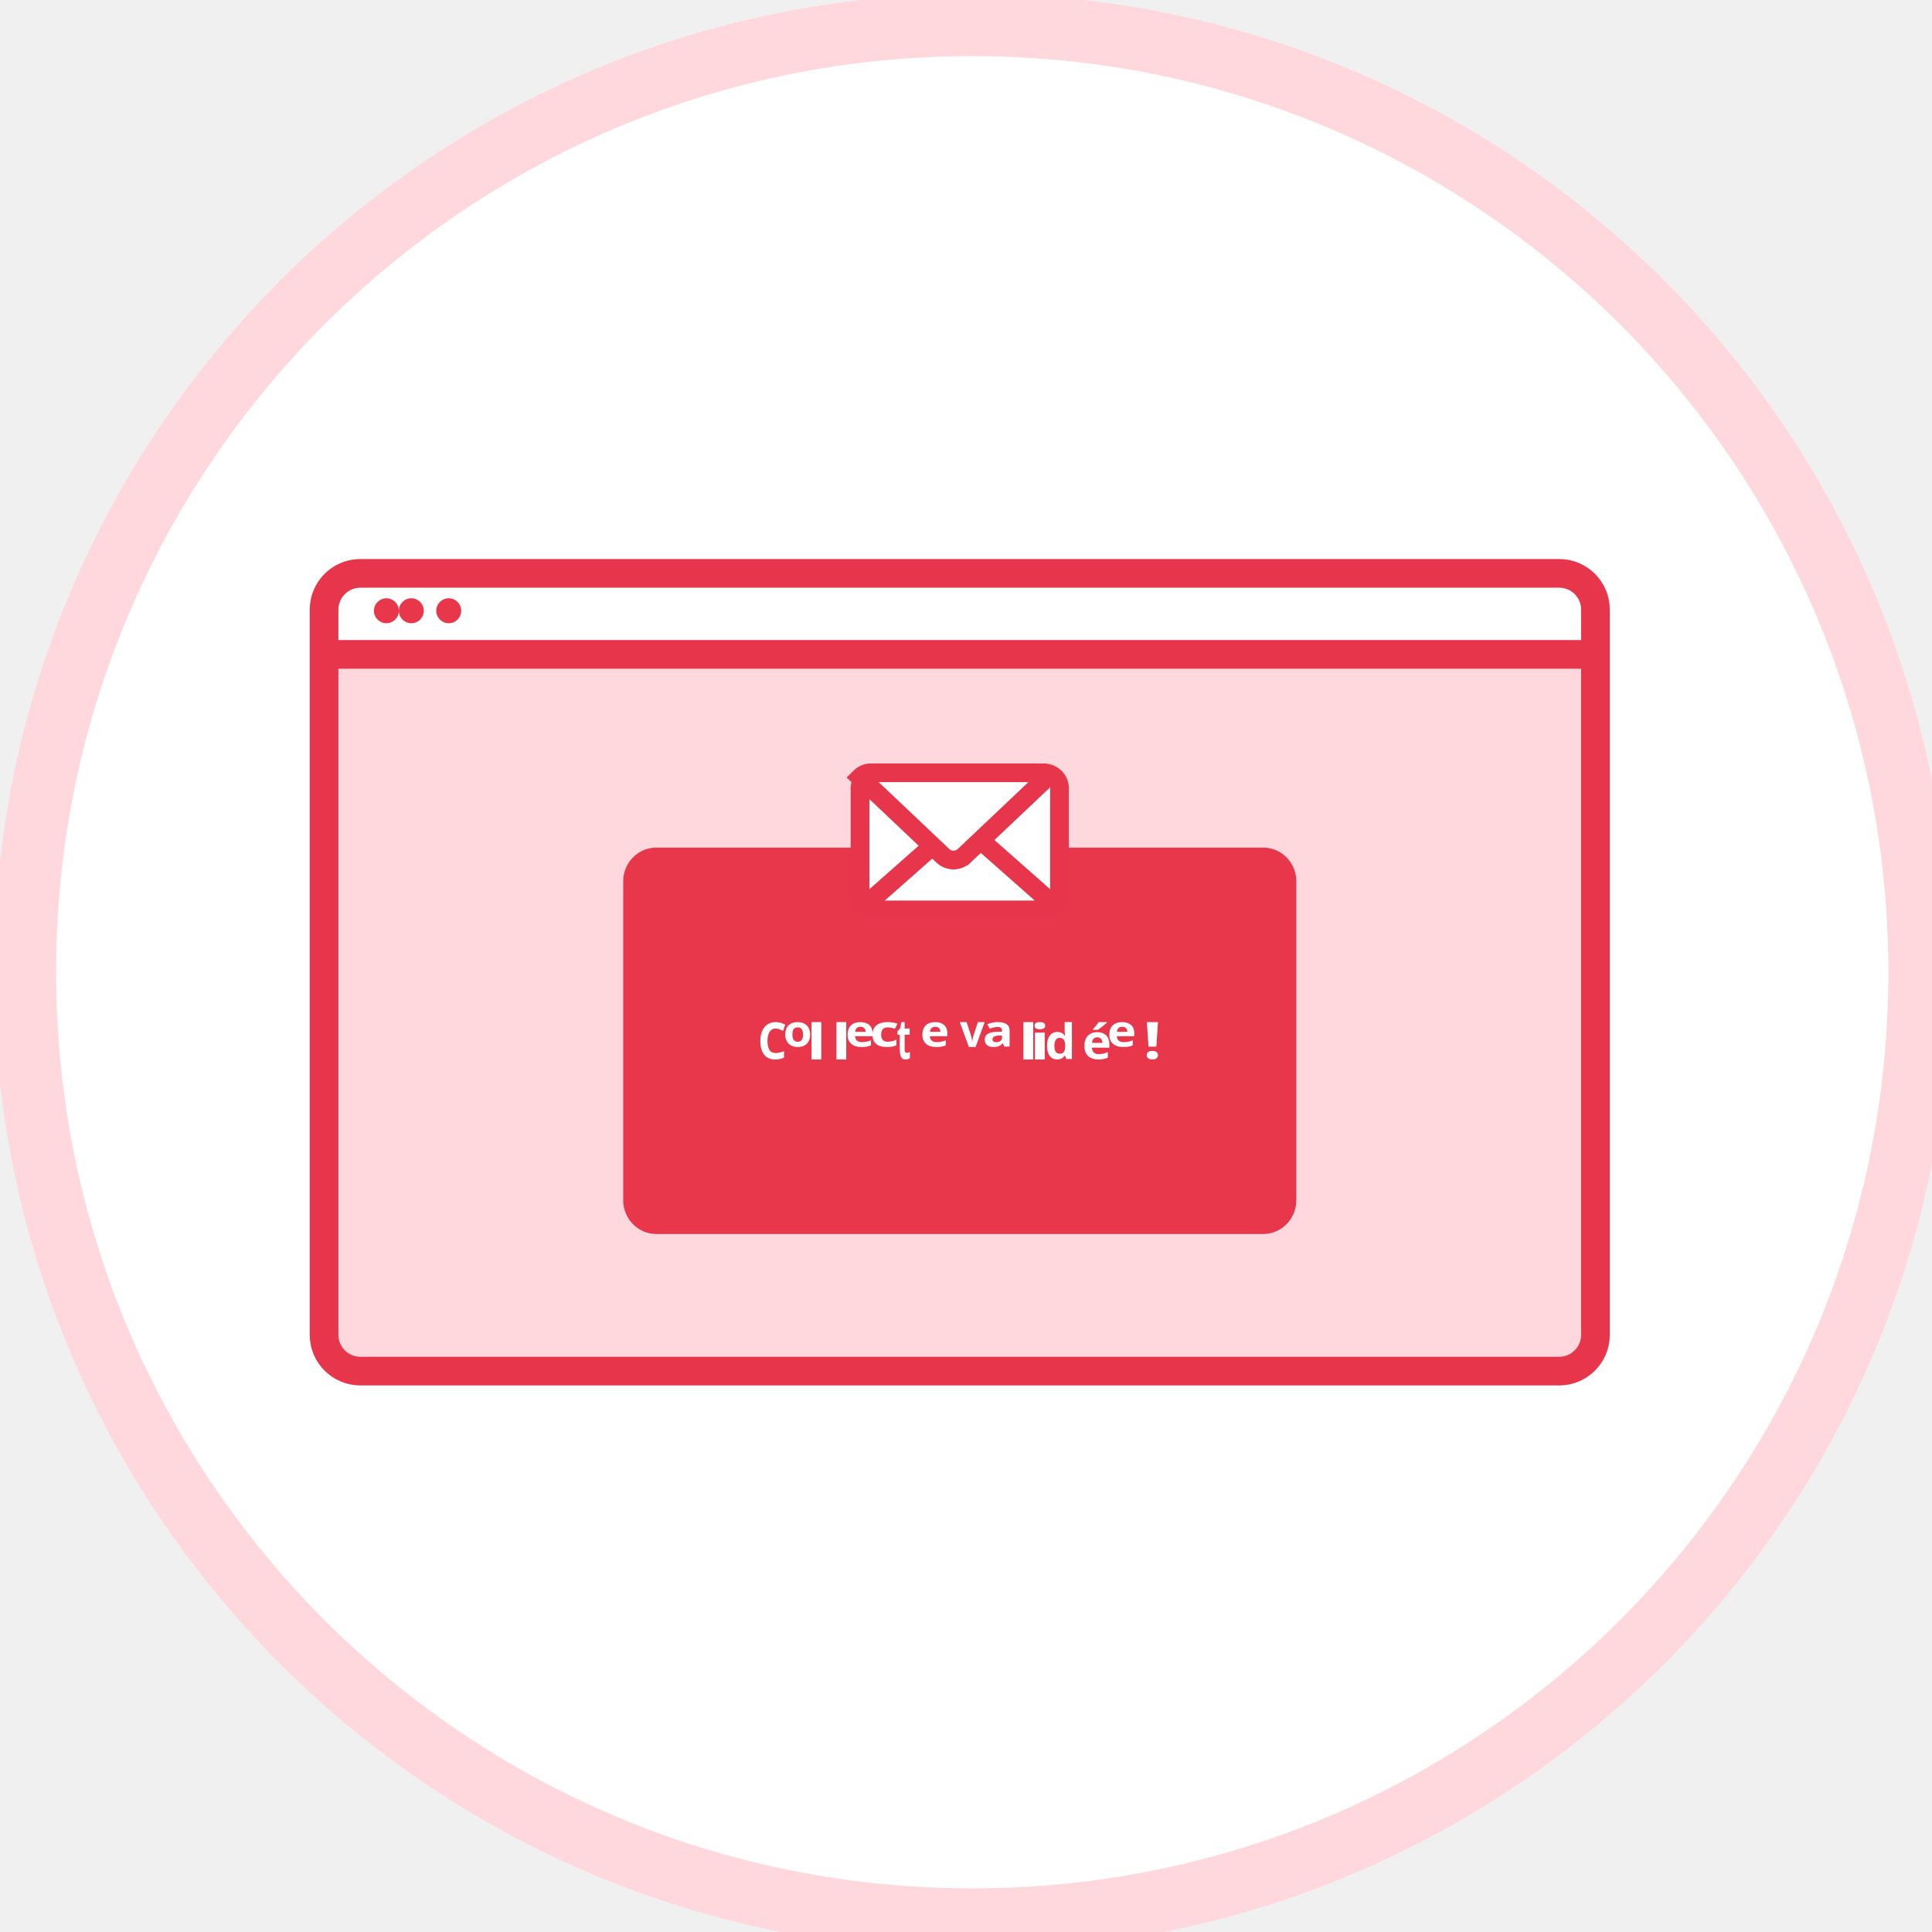
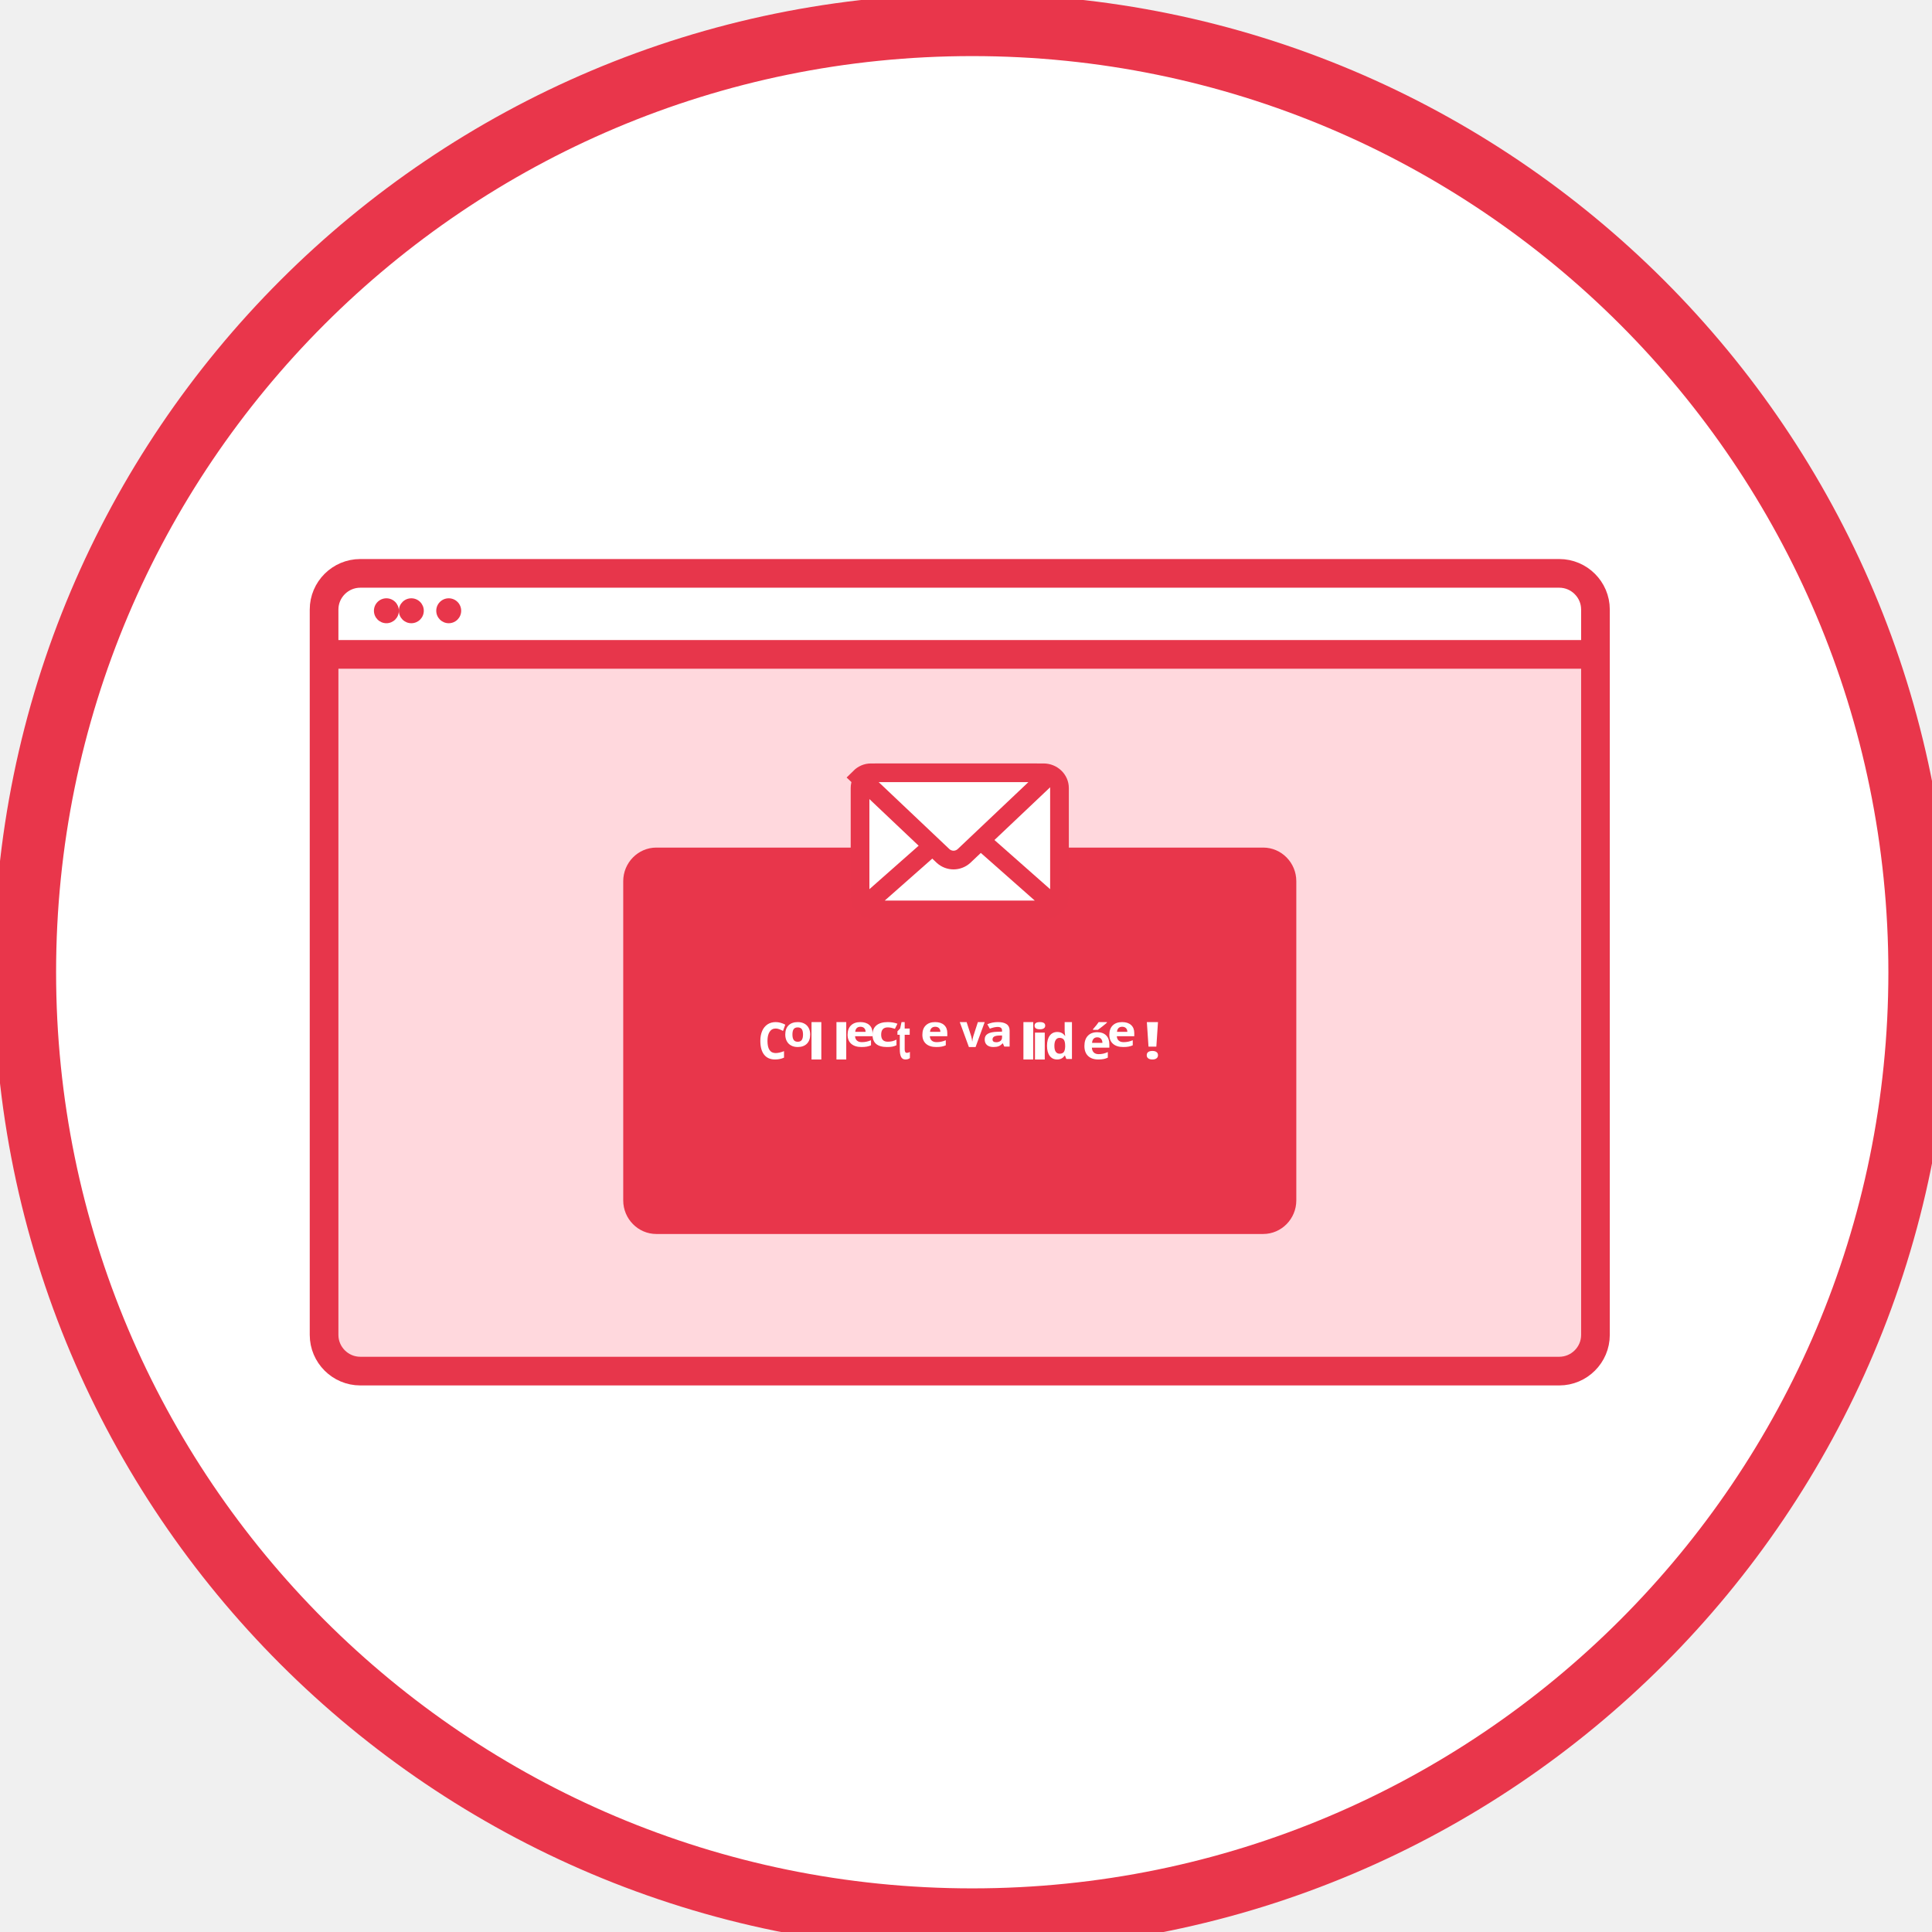
- <svg xmlns="http://www.w3.org/2000/svg" height="155" viewBox="0 0 155 155" width="155">
-   <mask id="a" fill="#fff">
-     <path d="m0 155h155v-155h-155z" fill="#fff" fill-rule="evenodd" />
-   </mask>
-   <g fill="none" fill-rule="evenodd">
-     <path d="m153 78c0 41.974-34.026 76-76 76-41.974 0-76-34.026-76-76 0-41.973 34.026-76 76-76 41.974 0 76 34.027 76 76" fill="#fff" />
-     <path d="m125.097 109h-96.194c-1.596 0-2.902-1.298-2.902-2.884v-51.233c0-1.586 1.306-2.883 2.902-2.883h96.194c1.597 0 2.903 1.297 2.903 2.883v51.233c0 1.586-1.306 2.884-2.903 2.884" fill="#ffd8dd" />
-     <path d="m125.097 110h-96.194c-1.596 0-2.903-1.306-2.903-2.901v-58.199c0-1.595 1.307-2.9 2.903-2.9h96.194c1.597 0 2.903 1.305 2.903 2.9v58.199c0 1.595-1.306 2.901-2.903 2.901z" stroke="#e7364b" stroke-width="2.3" />
-     <path d="m26 52.5h102" stroke="#e7364b" stroke-width="2.3" />
-     <path d="m32 49c0 .552-.448 1-.999 1-.553 0-1.001-.448-1.001-1 0-.552.448-1 1.001-1.0.551 0 .999.447.999 1" fill="#e8364b" />
-     <path d="m34 49c0 .552-.447 1-1 1-.553 0-1-.448-1-1 0-.552.447-1 1-1.0.552 0 1.0.447 1.0 1" fill="#e8364b" />
-     <path d="m37 49c0 .552-.447 1-.999 1-.553 0-1.001-.448-1.001-1 0-.552.448-1 1.001-1.0.552 0 .999.447.999 1" fill="#e8364b" />
-     <path d="m101.345 99h-48.69c-1.46 0-2.655-1.212-2.655-2.692v-25.615c0-1.481 1.195-2.693 2.655-2.693h48.69c1.46 0 2.655 1.212 2.655 2.693v25.615c0 1.48-1.195 2.692-2.655 2.692" fill="#e8364b" />
-     <path d="m83.72 62h-13.44c-.704 0-1.279.55-1.279 1.222v8.557c0 .343.152.653.392.875l5.836-5.153-5.836 5.153c.231.214.543.346.887.346h13.44c.345 0 .657-.132.888-.346l-5.836-5.153 5.836 5.153c.241-.222.392-.532.392-.875v-8.557c0-.672-.576-1.222-1.28-1.222" fill="#fff" />
-     <path d="m83.72 62h-13.44c-.704 0-1.279.55-1.279 1.222v8.557c0 .343.152.653.392.875l5.836-5.153-5.836 5.153c.231.214.543.346.887.346h13.44c.345 0 .657-.132.888-.346l-5.836-5.153 5.836 5.153c.241-.222.392-.532.392-.875v-8.557c0-.672-.576-1.222-1.28-1.222z" stroke="#e7364b" stroke-width="1.5" />
-     <path d="m77.334 68.678 6.666-6.312c-.227-.225-.536-.366-.876-.366h-13.25c-.34 0-.647.141-.875.366l6.666 6.312c.476.429 1.19.429 1.667 0" fill="#fff" />
-     <path d="m77.334 68.678 6.666-6.312c-.227-.225-.536-.366-.876-.366h-13.25c-.34 0-.647.141-.875.366l6.666 6.312c.476.429 1.19.429 1.667 0z" stroke="#e7364b" stroke-width="1.5" />
-     <g fill="#fff">
-       <path d="m62.231 82.516c-.209 0-.371.087-.486.262-.115.174-.172.419-.172.731 0 .652.219.976.658.976.185 0 .408-.05.67-.153v.519c-.215.101-.455.149-.721.149-.382 0-.673-.129-.876-.386-.203-.257-.304-.627-.304-1.108 0-.303.05-.569.149-.797.1-.228.242-.403.428-.526.186-.121.405-.183.654-.183.256 0 .511.069.769.207l-.18.502c-.098-.052-.197-.098-.296-.136-.1-.038-.196-.057-.293-.057" />
-       <path d="m63.575 82.998c0 .191.033.335.1.432.067.098.176.147.328.147.15 0 .258-.049.323-.147.066-.097.098-.241.098-.433 0-.191-.032-.335-.099-.43-.067-.094-.175-.142-.327-.142-.15 0-.259.047-.325.141-.067.095-.099.239-.099.431m1.425 0c0 .314-.089.56-.265.737-.177.177-.424.265-.739.265-.199 0-.374-.04-.525-.121-.152-.082-.268-.197-.349-.349s-.122-.329-.122-.531c0-.315.088-.56.264-.736.176-.175.423-.262.741-.262.198 0 .374.041.524.121.152.081.268.196.348.347.082.151.122.327.122.53" />
-       <path d="m65.107 85h.786v-3h-.786z" mask="url(#a)" />
-       <path d="m67.107 85h.786v-3h-.786z" mask="url(#a)" />
-       <path d="m69.032 82.375c-.127 0-.225.035-.296.106-.071.071-.112.171-.123.301h.832c-.002-.13-.041-.23-.115-.301-.073-.07-.173-.106-.298-.106m.083 1.625c-.35 0-.623-.085-.82-.256-.196-.172-.295-.414-.295-.729 0-.323.091-.573.273-.749.182-.177.433-.266.754-.266.307 0 .547.079.717.234.171.156.256.37.256.643v.256h-1.4c.008.149.057.266.15.351.093.084.224.126.392.126.13 0 .255-.012.371-.036.117-.024.237-.063.365-.116v.407c-.105.046-.215.081-.332.103-.119.023-.262.033-.432.033" mask="url(#a)" />
-       <path d="m71.165 84c-.776 0-1.165-.329-1.165-.989 0-.328.105-.578.317-.752.212-.173.514-.26.906-.26.289 0 .548.044.776.131l-.201.407c-.106-.033-.207-.06-.298-.082-.093-.021-.184-.031-.278-.031-.353 0-.529.194-.529.583 0 .378.176.566.529.566.131 0 .252-.013.364-.039.112-.027.223-.07.335-.128v.45c-.11.054-.221.092-.334.112-.112.021-.253.031-.424.031" mask="url(#a)" />
-       <path d="m72.752 84.47c.069 0 .151-.025.247-.075v.494c-.098.075-.218.112-.361.112-.158 0-.272-.067-.344-.2-.072-.135-.108-.337-.108-.606v-1.176h-.188v-.282l.216-.222.113-.514h.252v.518h.404v.5h-.404v1.176c0 .094.015.163.047.209.031.046.073.067.124.067" mask="url(#a)" />
-       <path d="m75.031 82.375c-.126 0-.224.035-.295.106-.071.071-.112.171-.123.301h.832c-.002-.13-.041-.23-.115-.301-.072-.07-.173-.106-.298-.106m.083 1.625c-.35 0-.622-.085-.82-.256-.196-.172-.295-.414-.295-.729 0-.323.091-.573.273-.749.182-.177.433-.266.754-.266.307 0 .546.079.717.234.171.156.256.37.256.643v.256h-1.4c.008.149.056.266.15.351.093.084.224.126.392.126.131 0 .255-.012.372-.036.117-.024.237-.063.365-.116v.407c-.104.046-.214.081-.332.103-.118.023-.261.033-.432.033" mask="url(#a)" />
-       <path d="m77.732 84-.732-2h.549l.37 1.14c.041.144.067.28.077.409h.011c.005-.114.031-.251.077-.409l.369-1.14h.547l-.731 2z" mask="url(#a)" />
-       <path d="m80.392 83.073-.237.007c-.178.005-.311.032-.397.082-.087.051-.13.128-.13.231 0 .148.099.223.296.223.142 0 .255-.035.34-.105s.128-.164.128-.279zm.181.893-.118-.263h-.016c-.104.112-.209.19-.319.232-.109.043-.251.065-.426.065-.216 0-.386-.053-.509-.158-.124-.106-.185-.256-.185-.451 0-.205.083-.356.249-.453.167-.098.418-.151.754-.161l.389-.011v-.084c0-.195-.116-.293-.349-.293-.18 0-.391.046-.632.14l-.203-.356c.259-.116.544-.173.858-.173.301 0 .532.056.693.168.16.113.24.284.24.514v1.284z" mask="url(#a)" />
-       <path d="m82.107 85h.786v-3h-.786z" mask="url(#a)" />
-       <path d="m83.033 85h.785v-2.156h-.785zm-.033-2.713c0-.191.142-.287.426-.287.286 0 .429.096.429.287 0 .091-.036.163-.106.213-.072.052-.179.077-.323.077-.284 0-.426-.097-.426-.29z" mask="url(#a)" />
-       <path d="m85.012 84.537c.15 0 .258-.043.328-.129.07-.086.108-.232.114-.439v-.063c0-.229-.036-.392-.107-.491-.071-.098-.186-.149-.345-.149-.13 0-.231.056-.303.165-.073.109-.108.269-.108.478 0 .21.036.366.109.471.073.106.177.157.312.157m-.204.463c-.252 0-.449-.097-.593-.291-.143-.194-.215-.464-.215-.806 0-.35.072-.622.219-.817.146-.195.347-.292.604-.292.269 0 .475.104.616.312h.019c-.029-.158-.044-.301-.044-.425v-.682h.585v2.962h-.447l-.114-.276h-.025c-.134.209-.336.314-.607.314" mask="url(#a)" />
-       <path d="m87.69 82.62v-.051c.222-.251.374-.441.455-.568h.664v.04c-.068.066-.182.163-.345.292-.162.129-.289.225-.381.289zm.341.602c-.126 0-.224.039-.295.116-.072.078-.113.188-.124.33h.832c-.002-.143-.041-.253-.115-.33-.074-.077-.174-.116-.299-.116zm.083 1.778c-.349 0-.623-.093-.819-.281-.197-.188-.295-.453-.295-.798 0-.354.09-.627.272-.82.183-.193.434-.29.755-.29.307 0 .546.086.716.255.172.171.257.405.257.704v.28h-1.4c.008.164.056.292.15.385.093.092.224.137.392.137.13 0 .254-.013.371-.04.116-.026.237-.068.365-.127v.445c-.104.051-.214.089-.332.113-.118.025-.262.037-.432.037z" mask="url(#a)" />
-       <path d="m90.031 82.375c-.126 0-.224.035-.295.106-.071.071-.112.171-.123.301h.832c-.002-.13-.041-.23-.115-.301-.072-.07-.173-.106-.298-.106m.083 1.625c-.35 0-.622-.085-.82-.256-.196-.172-.295-.414-.295-.729 0-.323.091-.573.273-.749.182-.177.433-.266.754-.266.307 0 .546.079.717.234.171.156.256.37.256.643v.256h-1.4c.008.149.056.266.15.351.093.084.224.126.392.126.131 0 .255-.012.372-.036.116-.024.237-.063.365-.116v.407c-.104.046-.214.081-.332.103-.118.023-.261.033-.432.033" mask="url(#a)" />
-       <path d="m92.771 83.969h-.629l-.132-1.969h.893zm-.771.688c0-.113.039-.198.117-.256.077-.059.189-.087.337-.087.143 0 .254.029.332.089.078.059.117.143.117.253 0 .106-.04.19-.119.251-.078.061-.189.091-.33.091-.145 0-.256-.03-.334-.09-.08-.059-.12-.143-.12-.252z" mask="url(#a)" />
+ <svg xmlns="http://www.w3.org/2000/svg" xmlns:xlink="http://www.w3.org/1999/xlink" width="155px" height="155px" viewBox="0 0 155 155" version="1.1">
+   <defs>
+     <polygon id="path-1" points="0 155 155 155 155 0 0 0" />
+   </defs>
+   <g id="Page-1" stroke="none" stroke-width="1" fill="none" fill-rule="evenodd">
+     <g id="ORGANISER-UNE-COLLECTE" transform="translate(-432, -1323)">
+       <g id="Group-45" transform="translate(432, 1323)">
+         <path d="M153,78 C153,119.974 118.974,154 77,154 C35.026,154 1,119.974 1,78 C1,36.027 35.026,2 77,2 C118.974,2 153,36.027 153,78" id="Fill-1" fill="#FFFFFF" />
+         <path d="M125.097,109 L28.902,109 C27.306,109 26,107.702 26,106.116 L26,54.883 C26,53.297 27.306,52 28.902,52 L125.097,52 C126.694,52 128,53.297 128,54.883 L128,106.116 C128,107.702 126.694,109 125.097,109" id="Fill-3" fill="#FFD8DD" />
+         <path d="M125.097,110 L28.903,110 C27.307,110 26,108.694 26,107.099 L26,48.9 C26,47.305 27.307,46 28.903,46 L125.097,46 C126.694,46 128,47.305 128,48.9 L128,107.099 C128,108.694 126.694,110 125.097,110 Z" id="Stroke-5" stroke="#E7364B" stroke-width="2.3" />
+         <line x1="26" y1="52.5" x2="128" y2="52.5" id="Stroke-7" stroke="#E7364B" stroke-width="2.3" />
+         <path d="M32,49 C32,49.552 31.552,50 31.001,50 C30.448,50 30,49.552 30,49 C30,48.447 30.448,48 31.001,48 C31.552,48 32,48.447 32,49" id="Fill-9" fill="#E8364B" />
+         <path d="M34,49 C34,49.552 33.553,50 33,50 C32.447,50 32,49.552 32,49 C32,48.447 32.447,48 33,48 C33.553,48 34,48.447 34,49" id="Fill-11" fill="#E8364B" />
+         <path d="M37,49 C37,49.552 36.553,50 36.001,50 C35.448,50 35,49.552 35,49 C35,48.447 35.448,48 36.001,48 C36.553,48 37,48.447 37,49" id="Fill-13" fill="#E8364B" />
+         <path d="M101.345,99 L52.655,99 C51.195,99 50,97.788 50,96.308 L50,70.693 C50,69.212 51.195,68 52.655,68 L101.345,68 C102.805,68 104,69.212 104,70.693 L104,96.308 C104,97.788 102.805,99 101.345,99" id="Fill-15" fill="#E8364B" />
+         <path d="M83.72,62 L70.279,62 C69.575,62 69,62.55 69,63.222 L69,71.778 C69,72.122 69.152,72.431 69.392,72.654 L75.229,67.5 L69.392,72.654 C69.623,72.868 69.935,73 70.279,73 L83.72,73 C84.064,73 84.377,72.868 84.608,72.654 L78.771,67.5 L84.608,72.654 C84.848,72.431 85,72.122 85,71.778 L85,63.222 C85,62.55 84.424,62 83.72,62" id="Fill-17" fill="#FFFFFF" />
+         <path d="M83.72,62 L70.279,62 C69.575,62 69,62.55 69,63.222 L69,71.778 C69,72.122 69.152,72.431 69.392,72.654 L75.229,67.5 L69.392,72.654 C69.623,72.868 69.935,73 70.279,73 L83.72,73 C84.064,73 84.377,72.868 84.608,72.654 L78.771,67.5 L84.608,72.654 C84.848,72.431 85,72.122 85,71.778 L85,63.222 C85,62.55 84.424,62 83.72,62 Z" id="Stroke-19" stroke="#E7364B" stroke-width="1.5" />
+         <path d="M77.334,68.678 L84,62.366 C83.773,62.141 83.464,62 83.124,62 L69.875,62 C69.535,62 69.227,62.141 69,62.366 L75.666,68.678 C76.142,69.107 76.856,69.107 77.334,68.678" id="Fill-21" fill="#FFFFFF" />
+         <path d="M77.334,68.678 L84,62.366 C83.773,62.141 83.464,62 83.124,62 L69.875,62 C69.535,62 69.227,62.141 69,62.366 L75.666,68.678 C76.142,69.107 76.856,69.107 77.334,68.678 Z" id="Stroke-23" stroke="#E7364B" stroke-width="1.5" />
+         <path d="M62.231,82.516 C62.022,82.516 61.86,82.602 61.745,82.778 C61.63,82.952 61.573,83.197 61.573,83.509 C61.573,84.161 61.792,84.485 62.231,84.485 C62.416,84.485 62.639,84.435 62.901,84.332 L62.901,84.851 C62.686,84.951 62.446,85 62.18,85 C61.797,85 61.506,84.871 61.304,84.614 C61.101,84.357 61,83.987 61,83.506 C61,83.202 61.05,82.937 61.149,82.708 C61.249,82.48 61.391,82.306 61.577,82.183 C61.763,82.062 61.982,82 62.231,82 C62.487,82 62.742,82.069 63,82.207 L62.82,82.709 C62.722,82.657 62.623,82.612 62.524,82.573 C62.425,82.535 62.328,82.516 62.231,82.516" id="Fill-25" fill="#FFFFFF" />
+         <path d="M63.575,82.998 C63.575,83.189 63.608,83.333 63.675,83.43 C63.741,83.529 63.851,83.578 64.003,83.578 C64.152,83.578 64.26,83.529 64.326,83.431 C64.392,83.334 64.424,83.19 64.424,82.998 C64.424,82.807 64.392,82.663 64.325,82.568 C64.258,82.473 64.15,82.426 63.998,82.426 C63.848,82.426 63.739,82.473 63.673,82.567 C63.607,82.662 63.575,82.806 63.575,82.998 M65,82.998 C65,83.312 64.911,83.558 64.735,83.735 C64.557,83.912 64.31,84 63.995,84 C63.796,84 63.621,83.96 63.471,83.879 C63.319,83.797 63.203,83.681 63.122,83.529 C63.041,83.378 63,83.201 63,82.998 C63,82.683 63.088,82.438 63.264,82.262 C63.44,82.088 63.687,82 64.005,82 C64.204,82 64.379,82.041 64.529,82.121 C64.682,82.202 64.797,82.317 64.878,82.468 C64.96,82.618 65,82.795 65,82.998" id="Fill-27" fill="#FFFFFF" />
+         <mask id="mask-2" fill="white">
+           <use xlink:href="#path-1" />
+         </mask>
+         <g id="Clip-30" />
+         <polygon id="Fill-29" fill="#FFFFFF" mask="url(#mask-2)" points="65.107 85 65.893 85 65.893 82 65.107 82" />
+         <polygon id="Fill-31" fill="#FFFFFF" mask="url(#mask-2)" points="67.107 85 67.893 85 67.893 82 67.107 82" />
+         <path d="M69.032,82.375 C68.905,82.375 68.807,82.411 68.736,82.481 C68.665,82.552 68.624,82.652 68.613,82.782 L69.445,82.782 C69.443,82.652 69.404,82.552 69.33,82.481 C69.257,82.411 69.157,82.375 69.032,82.375 M69.115,84 C68.765,84 68.492,83.915 68.295,83.744 C68.099,83.572 68,83.33 68,83.015 C68,82.692 68.091,82.442 68.273,82.266 C68.454,82.088 68.706,82 69.027,82 C69.334,82 69.574,82.079 69.744,82.234 C69.915,82.389 70,82.604 70,82.877 L70,83.132 L68.6,83.132 C68.607,83.281 68.657,83.398 68.75,83.483 C68.843,83.566 68.973,83.609 69.142,83.609 C69.272,83.609 69.397,83.597 69.513,83.572 C69.63,83.548 69.751,83.51 69.879,83.456 L69.879,83.863 C69.774,83.91 69.664,83.944 69.547,83.967 C69.427,83.989 69.284,84 69.115,84" id="Fill-32" fill="#FFFFFF" mask="url(#mask-2)" />
+         <path d="M71.165,84 C70.389,84 70,83.671 70,83.011 C70,82.683 70.105,82.433 70.317,82.26 C70.529,82.087 70.831,82 71.224,82 C71.512,82 71.772,82.044 72,82.131 L71.799,82.538 C71.693,82.505 71.593,82.479 71.501,82.456 C71.409,82.436 71.317,82.425 71.224,82.425 C70.871,82.425 70.694,82.619 70.694,83.008 C70.694,83.386 70.871,83.574 71.224,83.574 C71.355,83.574 71.476,83.561 71.588,83.534 C71.699,83.507 71.811,83.464 71.922,83.406 L71.922,83.857 C71.812,83.911 71.701,83.948 71.588,83.969 C71.476,83.99 71.335,84 71.165,84" id="Fill-33" fill="#FFFFFF" mask="url(#mask-2)" />
+         <path d="M72.752,84.47 C72.822,84.47 72.904,84.445 73,84.394 L73,84.888 C72.902,84.964 72.781,85 72.639,85 C72.481,85 72.367,84.933 72.296,84.8 C72.224,84.664 72.188,84.462 72.188,84.194 L72.188,83.018 L72,83.018 L72,82.737 L72.216,82.514 L72.329,82 L72.581,82 L72.581,82.518 L72.984,82.518 L72.984,83.018 L72.581,83.018 L72.581,84.194 C72.581,84.288 72.597,84.357 72.628,84.403 C72.659,84.449 72.701,84.47 72.752,84.47" id="Fill-34" fill="#FFFFFF" mask="url(#mask-2)" />
+         <path d="M75.031,82.375 C74.905,82.375 74.807,82.411 74.736,82.481 C74.665,82.552 74.624,82.652 74.613,82.782 L75.445,82.782 C75.443,82.652 75.404,82.552 75.33,82.481 C75.257,82.411 75.156,82.375 75.031,82.375 M75.114,84 C74.765,84 74.492,83.915 74.295,83.744 C74.099,83.572 74,83.33 74,83.015 C74,82.692 74.091,82.442 74.273,82.266 C74.454,82.088 74.706,82 75.027,82 C75.334,82 75.573,82.079 75.744,82.234 C75.915,82.389 76,82.604 76,82.877 L76,83.132 L74.6,83.132 C74.607,83.281 74.656,83.398 74.75,83.483 C74.843,83.566 74.973,83.609 75.141,83.609 C75.272,83.609 75.397,83.597 75.513,83.572 C75.63,83.548 75.751,83.51 75.878,83.456 L75.878,83.863 C75.774,83.91 75.664,83.944 75.546,83.967 C75.427,83.989 75.284,84 75.114,84" id="Fill-35" fill="#FFFFFF" mask="url(#mask-2)" />
+         <path d="M77.732,84 L77,82 L77.549,82 L77.919,83.14 C77.96,83.284 77.986,83.42 77.996,83.549 L78.006,83.549 C78.012,83.435 78.038,83.298 78.084,83.14 L78.453,82 L79,82 L78.269,84 L77.732,84 Z" id="Fill-36" fill="#FFFFFF" mask="url(#mask-2)" />
+         <path d="M80.392,83.073 L80.156,83.08 C79.977,83.085 79.845,83.112 79.759,83.162 C79.672,83.213 79.629,83.29 79.629,83.393 C79.629,83.541 79.728,83.616 79.925,83.616 C80.066,83.616 80.18,83.581 80.265,83.511 C80.349,83.441 80.392,83.347 80.392,83.231 L80.392,83.073 Z M80.573,83.966 L80.454,83.703 L80.439,83.703 C80.335,83.815 80.23,83.893 80.12,83.935 C80.011,83.979 79.869,84 79.694,84 C79.479,84 79.308,83.947 79.185,83.842 C79.061,83.736 79,83.586 79,83.39 C79,83.185 79.083,83.035 79.249,82.938 C79.416,82.84 79.667,82.787 80.003,82.777 L80.392,82.766 L80.392,82.682 C80.392,82.487 80.276,82.389 80.044,82.389 C79.864,82.389 79.653,82.435 79.412,82.529 L79.209,82.173 C79.468,82.057 79.753,82 80.067,82 C80.368,82 80.599,82.056 80.76,82.168 C80.921,82.281 81,82.452 81,82.682 L81,83.966 L80.573,83.966 Z" id="Fill-37" fill="#FFFFFF" mask="url(#mask-2)" />
+         <polygon id="Fill-38" fill="#FFFFFF" mask="url(#mask-2)" points="82.107 85 82.893 85 82.893 82 82.107 82" />
+         <path d="M83.033,85 L83.818,85 L83.818,82.844 L83.033,82.844 L83.033,85 Z M83,82.287 C83,82.096 83.142,82 83.426,82 C83.712,82 83.855,82.096 83.855,82.287 C83.855,82.378 83.819,82.45 83.749,82.5 C83.677,82.552 83.57,82.577 83.426,82.577 C83.142,82.577 83,82.48 83,82.287 L83,82.287 Z" id="Fill-39" fill="#FFFFFF" mask="url(#mask-2)" />
+         <path d="M85.012,84.537 C85.162,84.537 85.271,84.494 85.341,84.408 C85.41,84.322 85.448,84.176 85.455,83.968 L85.455,83.906 C85.455,83.677 85.419,83.514 85.348,83.415 C85.277,83.317 85.162,83.266 85.003,83.266 C84.873,83.266 84.772,83.322 84.7,83.431 C84.627,83.54 84.591,83.7 84.591,83.909 C84.591,84.119 84.627,84.276 84.7,84.381 C84.773,84.486 84.877,84.537 85.012,84.537 M84.808,85 C84.556,85 84.359,84.903 84.215,84.709 C84.071,84.515 84,84.245 84,83.903 C84,83.553 84.072,83.281 84.219,83.086 C84.365,82.891 84.566,82.794 84.823,82.794 C85.092,82.794 85.297,82.898 85.439,83.106 L85.459,83.106 C85.43,82.948 85.415,82.806 85.415,82.682 L85.415,82 L86,82 L86,84.962 L85.553,84.962 L85.439,84.686 L85.415,84.686 C85.281,84.895 85.079,85 84.808,85" id="Fill-40" fill="#FFFFFF" mask="url(#mask-2)" />
+         <path d="M87.69,82.62 L87.69,82.568 C87.912,82.317 88.064,82.127 88.145,82 L88.809,82 L88.809,82.04 C88.742,82.105 88.627,82.202 88.464,82.331 C88.302,82.46 88.176,82.556 88.083,82.62 L87.69,82.62 Z M88.031,83.222 C87.905,83.222 87.807,83.26 87.737,83.337 C87.665,83.415 87.624,83.525 87.613,83.668 L88.445,83.668 C88.443,83.525 88.404,83.415 88.33,83.337 C88.256,83.26 88.156,83.222 88.031,83.222 L88.031,83.222 Z M88.114,85 C87.765,85 87.491,84.907 87.295,84.719 C87.099,84.531 87,84.266 87,83.922 C87,83.568 87.09,83.295 87.272,83.102 C87.455,82.908 87.706,82.812 88.027,82.812 C88.334,82.812 88.573,82.897 88.743,83.066 C88.915,83.237 89,83.471 89,83.77 L89,84.05 L87.6,84.05 C87.607,84.214 87.656,84.342 87.75,84.435 C87.843,84.526 87.973,84.572 88.142,84.572 C88.272,84.572 88.396,84.558 88.513,84.532 C88.629,84.506 88.751,84.464 88.878,84.405 L88.878,84.851 C88.774,84.901 88.664,84.939 88.546,84.963 C88.427,84.988 88.284,85 88.114,85 L88.114,85 Z" id="Fill-41" fill="#FFFFFF" mask="url(#mask-2)" />
+         <path d="M90.031,82.375 C89.905,82.375 89.807,82.411 89.736,82.481 C89.665,82.552 89.624,82.652 89.613,82.782 L90.445,82.782 C90.443,82.652 90.404,82.552 90.33,82.481 C90.257,82.411 90.156,82.375 90.031,82.375 M90.114,84 C89.765,84 89.492,83.915 89.295,83.744 C89.099,83.572 89,83.33 89,83.015 C89,82.692 89.091,82.442 89.273,82.266 C89.454,82.088 89.706,82 90.027,82 C90.334,82 90.573,82.079 90.744,82.234 C90.915,82.389 91,82.604 91,82.877 L91,83.132 L89.6,83.132 C89.607,83.281 89.656,83.398 89.75,83.483 C89.843,83.566 89.973,83.609 90.141,83.609 C90.272,83.609 90.397,83.597 90.513,83.572 C90.629,83.548 90.751,83.51 90.878,83.456 L90.878,83.863 C90.774,83.91 90.664,83.944 90.546,83.967 C90.427,83.989 90.284,84 90.114,84" id="Fill-42" fill="#FFFFFF" mask="url(#mask-2)" />
+         <path d="M92.771,83.969 L92.142,83.969 L92.01,82 L92.903,82 L92.771,83.969 Z M92,84.658 C92,84.544 92.039,84.46 92.117,84.402 C92.194,84.344 92.306,84.315 92.454,84.315 C92.597,84.315 92.708,84.344 92.786,84.405 C92.864,84.463 92.903,84.548 92.903,84.658 C92.903,84.764 92.863,84.848 92.784,84.909 C92.706,84.97 92.595,85 92.454,85 C92.309,85 92.198,84.97 92.12,84.91 C92.04,84.851 92,84.767 92,84.658 L92,84.658 Z" id="Fill-43" fill="#FFFFFF" mask="url(#mask-2)" />
+         <path d="M2,78 C2,36.026 36.026,2 78,2 C119.973,2 154,36.026 154,78 C154,119.973 119.973,154 78,154 C36.026,154 2,119.973 2,78 Z" id="Stroke-44" stroke="#E9364B" stroke-width="5" mask="url(#mask-2)" />
+       </g>
    </g>
-     <path d="m2 78c0-41.973 34.026-76 76-76 41.973 0 76 34.026 76 76 0 41.973-34.027 76-76 76-41.974 0-76-34.027-76-76z" mask="url(#a)" stroke="#ffd8dd" stroke-width="5" />
  </g>
</svg>
